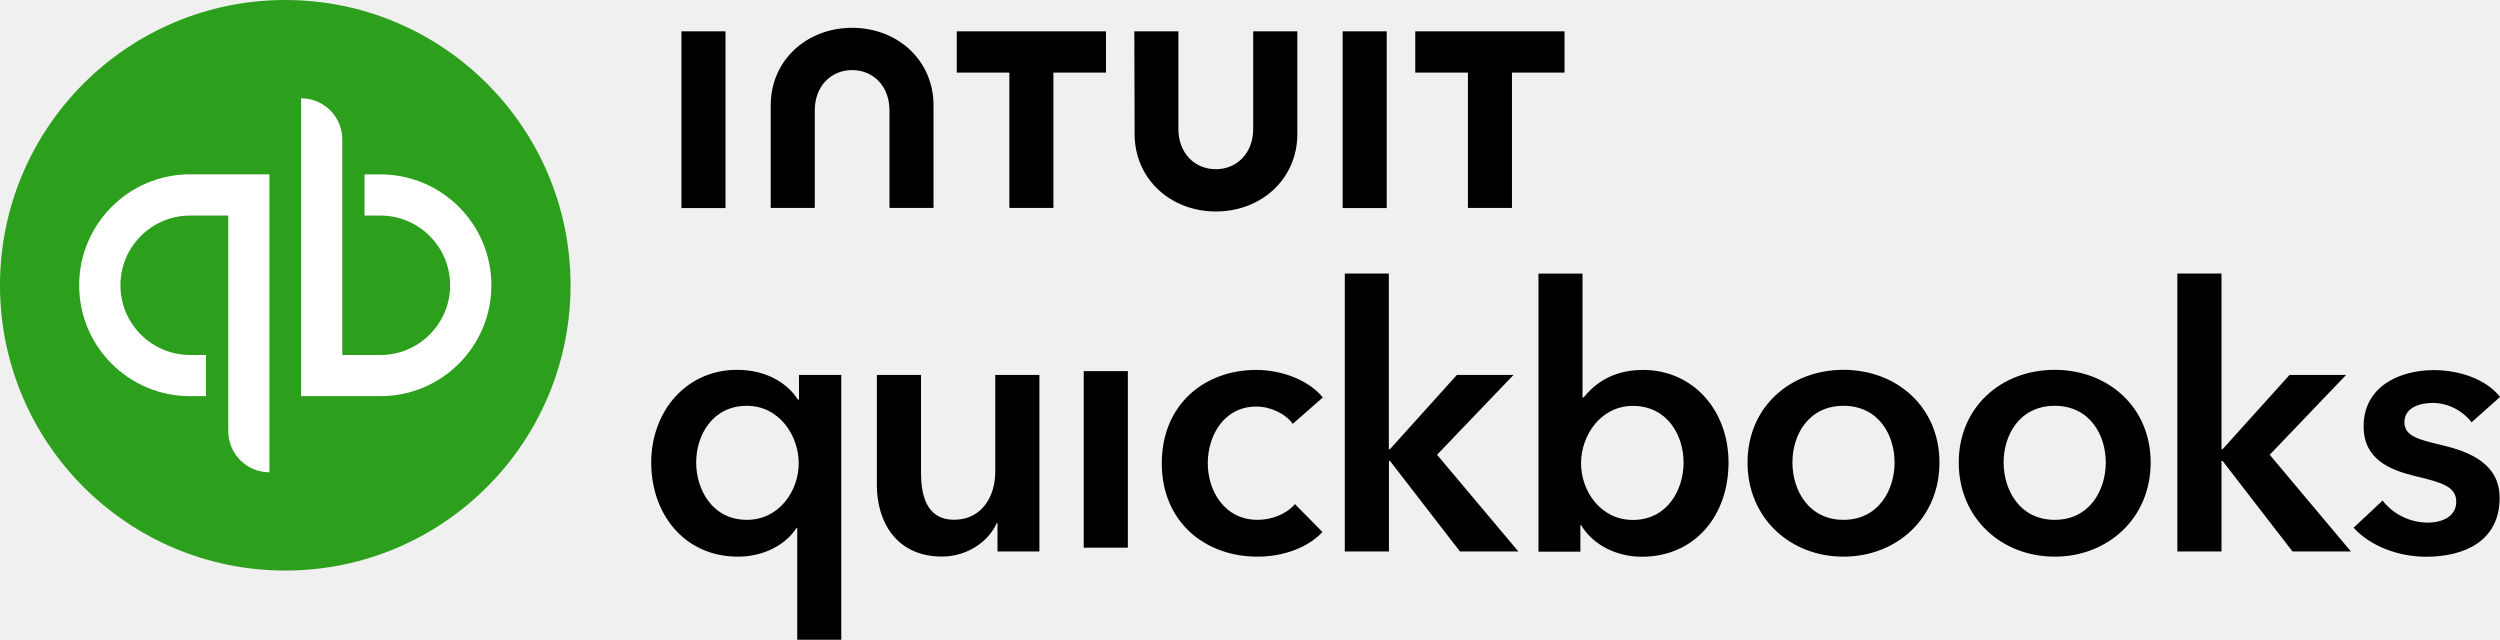
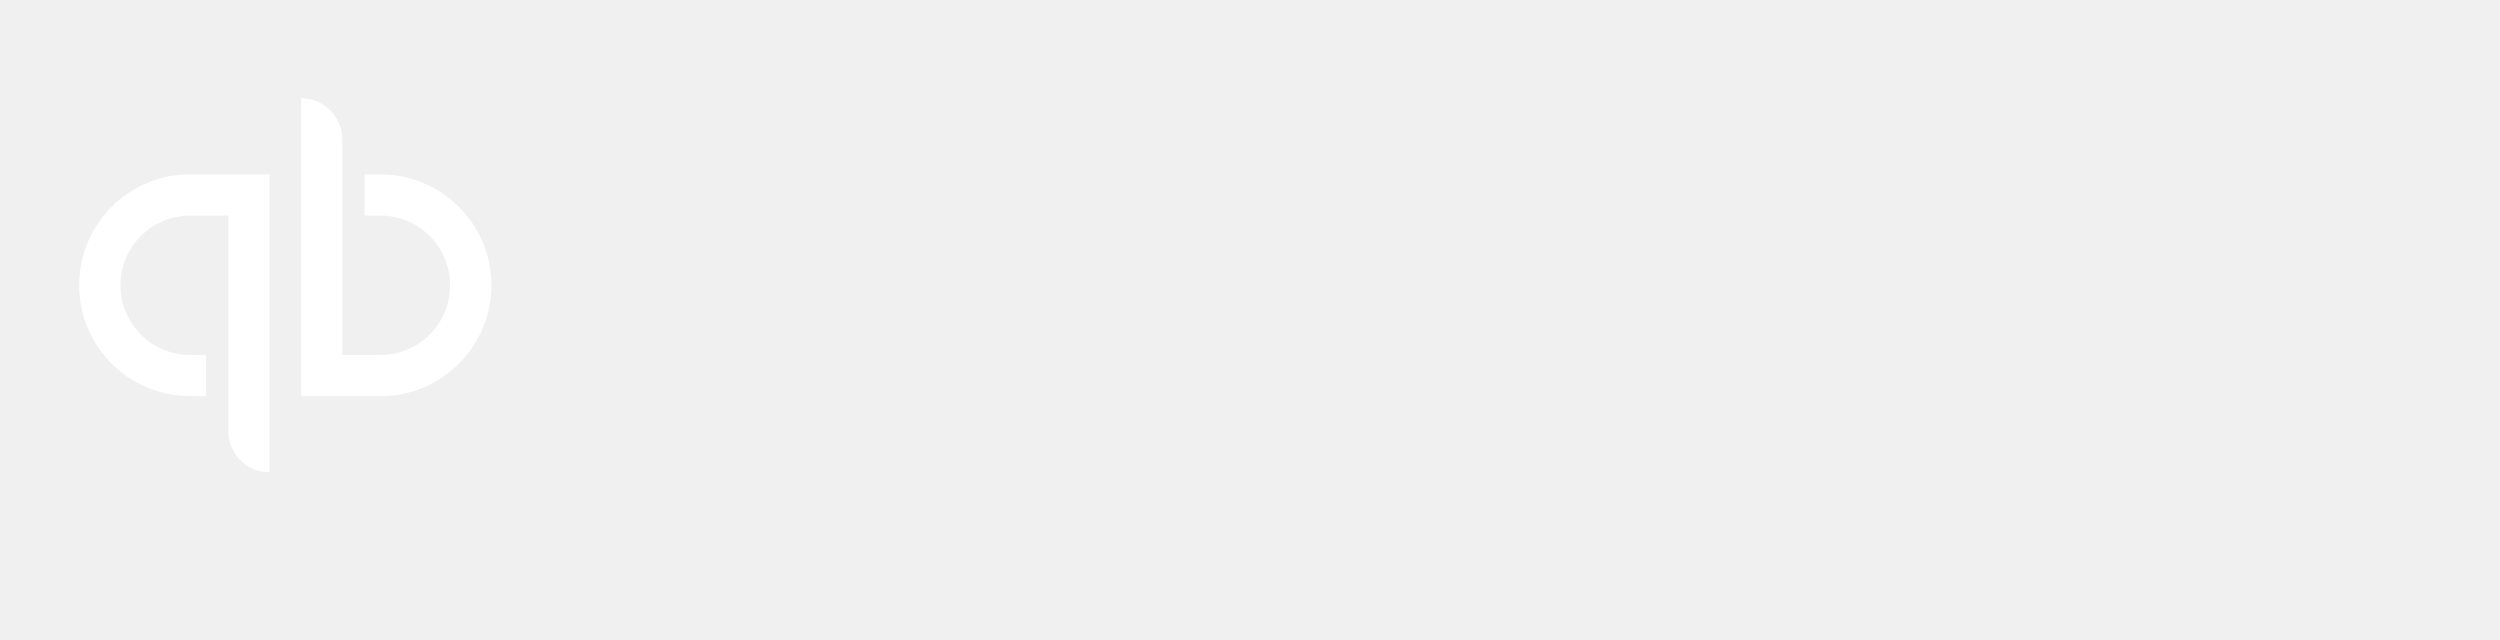
<svg xmlns="http://www.w3.org/2000/svg" id="a" viewBox="0 0 269.65 69">
  <defs>
-     <style>.b,.c,.d{stroke-width:0px;}.c{fill:#2ca01c;}.d{fill:#fff;}</style>
+     <style>
+             .b,.c,.d{stroke-width:0px;}.c{fill:#2ca01c;}.d{fill:#fff;}
+         </style>
  </defs>
-   <path class="c" d="m30.77,61.54c16.99,0,30.77-13.78,30.77-30.77S47.76,0,30.77,0,0,13.78,0,30.77s13.77,30.77,30.77,30.77Z" />
+   <path class="c" c="m30.77,61.54c16.99,0,30.77-13.78,30.77-30.77S47.76,0,30.77,0,0,13.78,0,30.77s13.77,30.77,30.77,30.77Z" />
  <path class="d" d="m20.51,18.8c-6.61,0-11.97,5.36-11.97,11.97s5.35,11.96,11.97,11.96h1.71v-4.44h-1.71c-4.15,0-7.52-3.37-7.52-7.52,0-4.15,3.37-7.52,7.52-7.52h4.11v23.25c0,2.45,1.99,4.44,4.44,4.44V18.8h-8.55,0Zm20.52,23.93c6.61,0,11.97-5.36,11.97-11.96s-5.35-11.96-11.97-11.96h-1.71v4.44h1.71c4.15,0,7.52,3.37,7.52,7.52s-3.37,7.52-7.52,7.52h-4.11V15.04c0-2.45-1.99-4.44-4.44-4.44v32.13h8.55s0,0,0,0Z" />
-   <path class="b" d="m90.75,69h-4.76v-12.05h-.08c-1.23,1.9-3.65,3.09-6.31,3.09-5.79,0-9.36-4.6-9.36-10.15s3.81-10,9.24-10c3.49,0,5.63,1.7,6.58,3.21h.12v-2.66h4.56v28.56h0s0,0,0,0Zm-10.19-12.93c3.49,0,5.59-3.13,5.59-6.11s-2.1-6.19-5.59-6.19c-3.68,0-5.47,3.13-5.47,6.11,0,2.97,1.78,6.19,5.47,6.19h0Zm31.55,3.41h-4.52v-3.06h-.08c-.83,1.9-3.09,3.61-5.91,3.61-4.96,0-7.02-3.81-7.02-7.69v-11.9h4.76v10.55c0,2.26.51,5.07,3.57,5.07s4.44-2.62,4.44-5.15v-10.47h4.76v19.03s0,0,0,0Zm4.78-19.45h4.76v19.04h-4.76s0-19.04,0-19.04Zm22.55,5.69c-.75-1.07-2.38-1.87-3.93-1.87-3.49,0-5.24,3.13-5.24,6.11s1.79,6.11,5.39,6.11c1.47,0,3.09-.6,4.01-1.7l2.97,3.01c-1.59,1.7-4.21,2.66-7.02,2.66-5.63,0-10.31-3.73-10.31-10.07s4.6-10.07,10.19-10.07c2.78,0,5.67,1.11,7.18,2.97l-3.25,2.85h0Zm5.6-16.22h4.76v18.95h.12l7.22-8.01h6.11l-8.25,8.61,8.77,10.43h-6.3l-7.54-9.76h-.12v9.76h-4.76v-29.97h0Zm25.65,0v13.37h.12c.99-1.23,2.89-2.97,6.39-2.97,5.43,0,9.24,4.36,9.24,10s-3.57,10.15-9.36,10.15c-2.66,0-5.24-1.23-6.54-3.41h-.08v2.86h-4.52v-29.99h4.76Zm5.43,14.28c-3.49,0-5.59,3.21-5.59,6.19s2.1,6.11,5.59,6.11c3.69,0,5.47-3.21,5.47-6.19s-1.78-6.11-5.47-6.11h0Zm22.72-3.89c5.75,0,10.35,4.01,10.35,10s-4.6,10.15-10.35,10.15-10.35-4.16-10.35-10.15,4.6-10,10.35-10Zm0,16.18c3.77,0,5.51-3.21,5.51-6.19s-1.74-6.11-5.51-6.11-5.51,3.13-5.51,6.11,1.74,6.19,5.51,6.19Zm22.78-16.18c5.75,0,10.35,4.01,10.35,10s-4.6,10.15-10.35,10.15-10.35-4.16-10.35-10.15,4.6-10,10.35-10Zm0,16.18c3.77,0,5.51-3.21,5.51-6.19s-1.74-6.11-5.51-6.11-5.51,3.13-5.51,6.11c0,2.97,1.74,6.19,5.51,6.19Zm13.23-26.57h4.76v18.95h.12l7.22-8.01h6.1l-8.24,8.61,8.76,10.43h-6.3l-7.54-9.76h-.12v9.76h-4.76v-29.97h0,0Zm31.71,16.02c-.83-1.11-2.42-2.06-4.16-2.06-1.5,0-3.06.56-3.06,2.07s1.47,1.87,4.12,2.5c2.82.68,6.15,1.94,6.15,5.67,0,4.64-3.77,6.35-7.93,6.35-2.93,0-5.99-1.11-7.82-3.13l3.13-2.93c1.03,1.35,2.82,2.38,4.88,2.38,1.39,0,3.06-.56,3.06-2.26,0-1.59-1.47-2.06-4.36-2.74-2.82-.68-5.63-1.82-5.63-5.39,0-4.25,3.81-6.06,7.58-6.06,2.73,0,5.59.95,7.14,2.89l-3.08,2.74h0ZM122.38,14.46c0,4.83,3.86,8.35,8.77,8.35s8.78-3.52,8.78-8.35V3.38h-4.76v10.52c0,2.6-1.74,4.35-4.03,4.35s-4.04-1.74-4.04-4.35V3.38h-4.75s.03,11.08.03,11.08Zm30.27-6.63h5.68v14.6h4.75V7.83h5.67V3.38h-16.1v4.45h0Zm-3.08-4.45h-4.75v19.06h4.75V3.38Zm-46.38,4.45h5.68v14.6h4.75V7.83h5.67V3.38h-16.09v4.45h0Zm-24.94-4.45h-4.75v19.06h4.75V3.38Zm22.44,7.97c0-4.83-3.87-8.35-8.78-8.35s-8.78,3.52-8.78,8.35v11.08h4.75v-10.52c0-2.6,1.74-4.35,4.03-4.35s4.03,1.74,4.03,4.35v10.52h4.75v-11.08s-.01,0-.01,0Z" />
+   <path class="b" b="m90.75,69h-4.76v-12.05h-.08c-1.23,1.9-3.65,3.09-6.31,3.09-5.79,0-9.36-4.6-9.36-10.15s3.81-10,9.24-10c3.49,0,5.63,1.7,6.58,3.21h.12v-2.66h4.56v28.56h0s0,0,0,0Zm-10.19-12.93c3.49,0,5.59-3.13,5.59-6.11s-2.1-6.19-5.59-6.19c-3.68,0-5.47,3.13-5.47,6.11,0,2.97,1.78,6.19,5.47,6.19h0Zm31.55,3.41h-4.52v-3.06h-.08c-.83,1.9-3.09,3.61-5.91,3.61-4.96,0-7.02-3.81-7.02-7.69v-11.9h4.76v10.55c0,2.26.51,5.07,3.57,5.07s4.44-2.62,4.44-5.15v-10.47h4.76v19.03s0,0,0,0Zm4.78-19.45h4.76v19.04h-4.76s0-19.04,0-19.04Zm22.55,5.69c-.75-1.07-2.38-1.87-3.93-1.87-3.49,0-5.24,3.13-5.24,6.11s1.79,6.11,5.39,6.11c1.47,0,3.09-.6,4.01-1.7l2.97,3.01c-1.59,1.7-4.21,2.66-7.02,2.66-5.63,0-10.31-3.73-10.31-10.07s4.6-10.07,10.19-10.07c2.78,0,5.67,1.11,7.18,2.97l-3.25,2.85h0Zm5.6-16.22h4.76v18.95h.12l7.22-8.01h6.11l-8.25,8.61,8.77,10.43h-6.3l-7.54-9.76h-.12v9.76h-4.76v-29.97h0Zm25.65,0v13.37h.12c.99-1.23,2.89-2.97,6.39-2.97,5.43,0,9.24,4.36,9.24,10s-3.57,10.15-9.36,10.15c-2.66,0-5.24-1.23-6.54-3.41h-.08v2.86h-4.52v-29.99h4.76Zm5.43,14.28c-3.49,0-5.59,3.21-5.59,6.19s2.1,6.11,5.59,6.11c3.69,0,5.47-3.21,5.47-6.19s-1.78-6.11-5.47-6.11h0Zm22.72-3.89c5.75,0,10.35,4.01,10.35,10s-4.6,10.15-10.35,10.15-10.35-4.16-10.35-10.15,4.6-10,10.35-10Zm0,16.18c3.77,0,5.51-3.21,5.51-6.19s-1.74-6.11-5.51-6.11-5.51,3.13-5.51,6.11,1.74,6.19,5.51,6.19Zm22.78-16.18c5.75,0,10.35,4.01,10.35,10s-4.6,10.15-10.35,10.15-10.35-4.16-10.35-10.15,4.6-10,10.35-10Zm0,16.18c3.77,0,5.51-3.21,5.51-6.19s-1.74-6.11-5.51-6.11-5.51,3.13-5.51,6.11c0,2.97,1.74,6.19,5.51,6.19Zm13.23-26.57h4.76v18.95h.12l7.22-8.01h6.1l-8.24,8.61,8.76,10.43h-6.3l-7.54-9.76h-.12v9.76h-4.76v-29.97h0,0Zm31.71,16.02c-.83-1.11-2.42-2.06-4.16-2.06-1.5,0-3.06.56-3.06,2.07s1.47,1.87,4.12,2.5c2.82.68,6.15,1.94,6.15,5.67,0,4.64-3.77,6.35-7.93,6.35-2.93,0-5.99-1.11-7.82-3.13l3.13-2.93c1.03,1.35,2.82,2.38,4.88,2.38,1.39,0,3.06-.56,3.06-2.26,0-1.59-1.47-2.06-4.36-2.74-2.82-.68-5.63-1.82-5.63-5.39,0-4.25,3.81-6.06,7.58-6.06,2.73,0,5.59.95,7.14,2.89l-3.08,2.74h0ZM122.38,14.46c0,4.83,3.86,8.35,8.77,8.35s8.78-3.52,8.78-8.35V3.38h-4.76v10.52c0,2.6-1.74,4.35-4.03,4.35s-4.04-1.74-4.04-4.35V3.38h-4.75s.03,11.08.03,11.08Zm30.27-6.63h5.68v14.6h4.75V7.83h5.67V3.38h-16.1v4.45h0Zm-3.08-4.45h-4.75v19.06h4.75V3.38Zm-46.38,4.45h5.68v14.6h4.75V7.83h5.67V3.38h-16.09v4.45h0Zm-24.94-4.45h-4.75v19.06h4.75V3.38Zm22.44,7.97c0-4.83-3.87-8.35-8.78-8.35s-8.78,3.52-8.78,8.35v11.08h4.75v-10.52c0-2.6,1.74-4.35,4.03-4.35s4.03,1.74,4.03,4.35v10.52h4.75v-11.08s-.01,0-.01,0Z" />
</svg>
